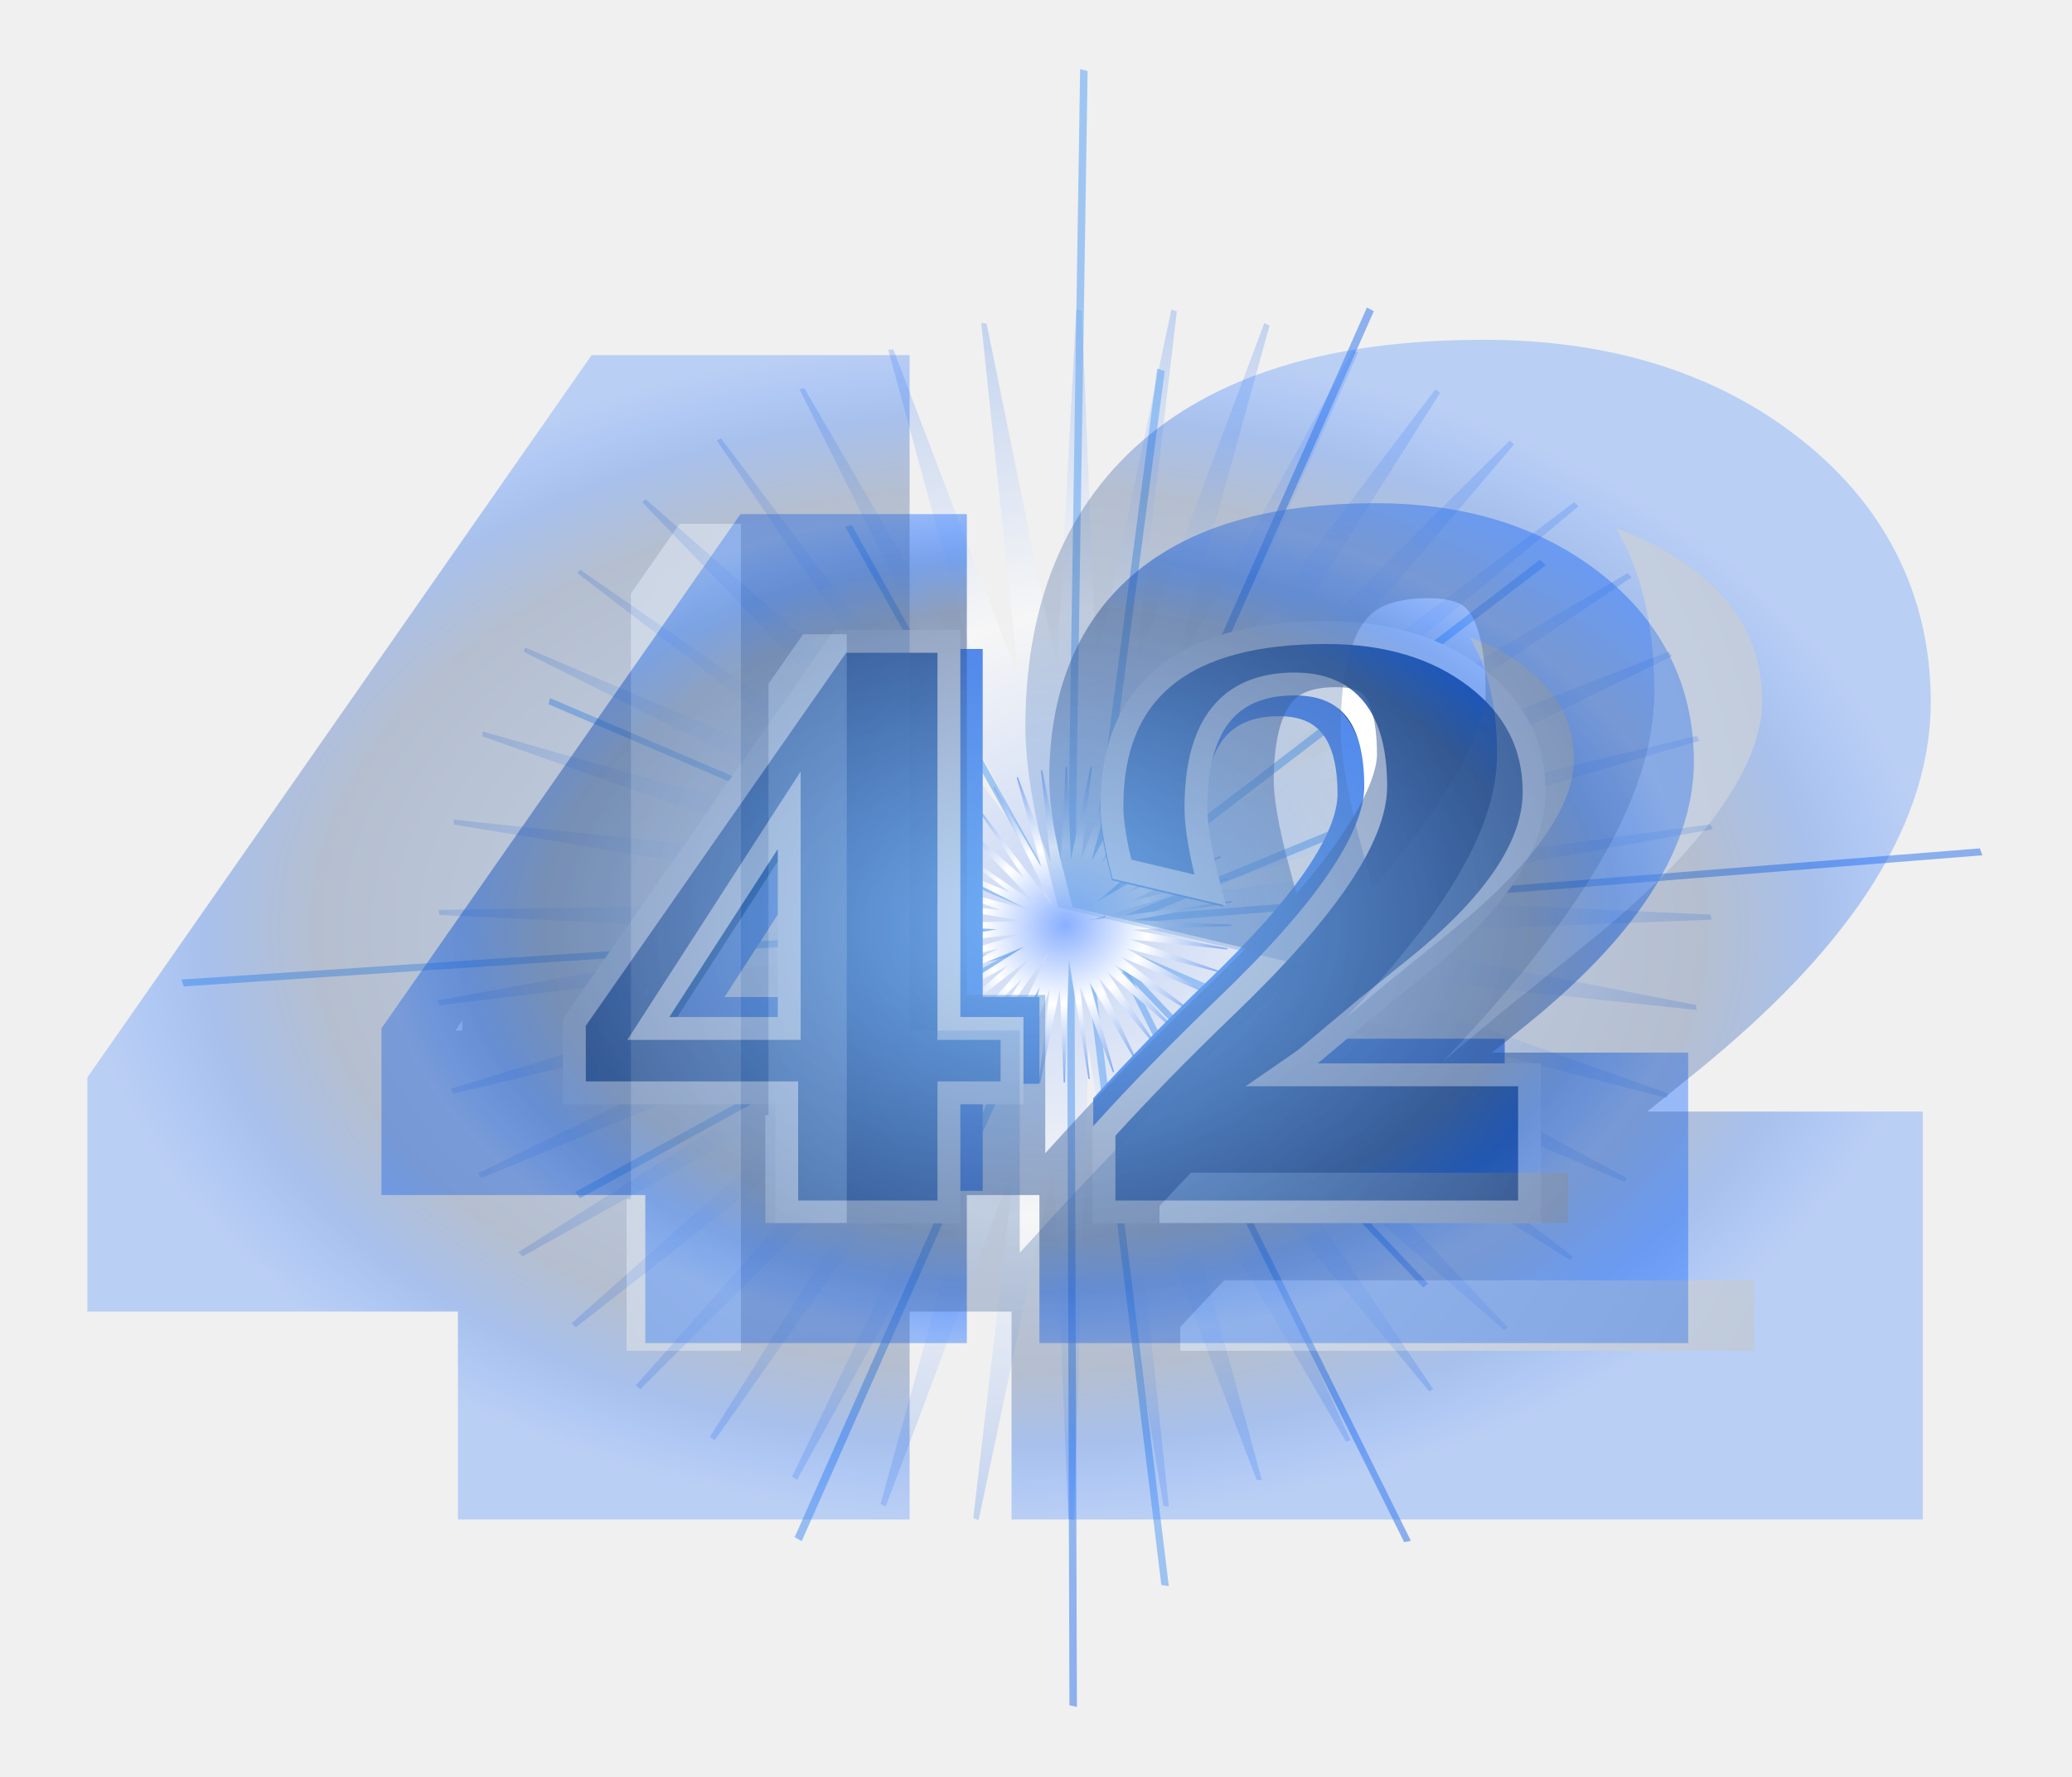
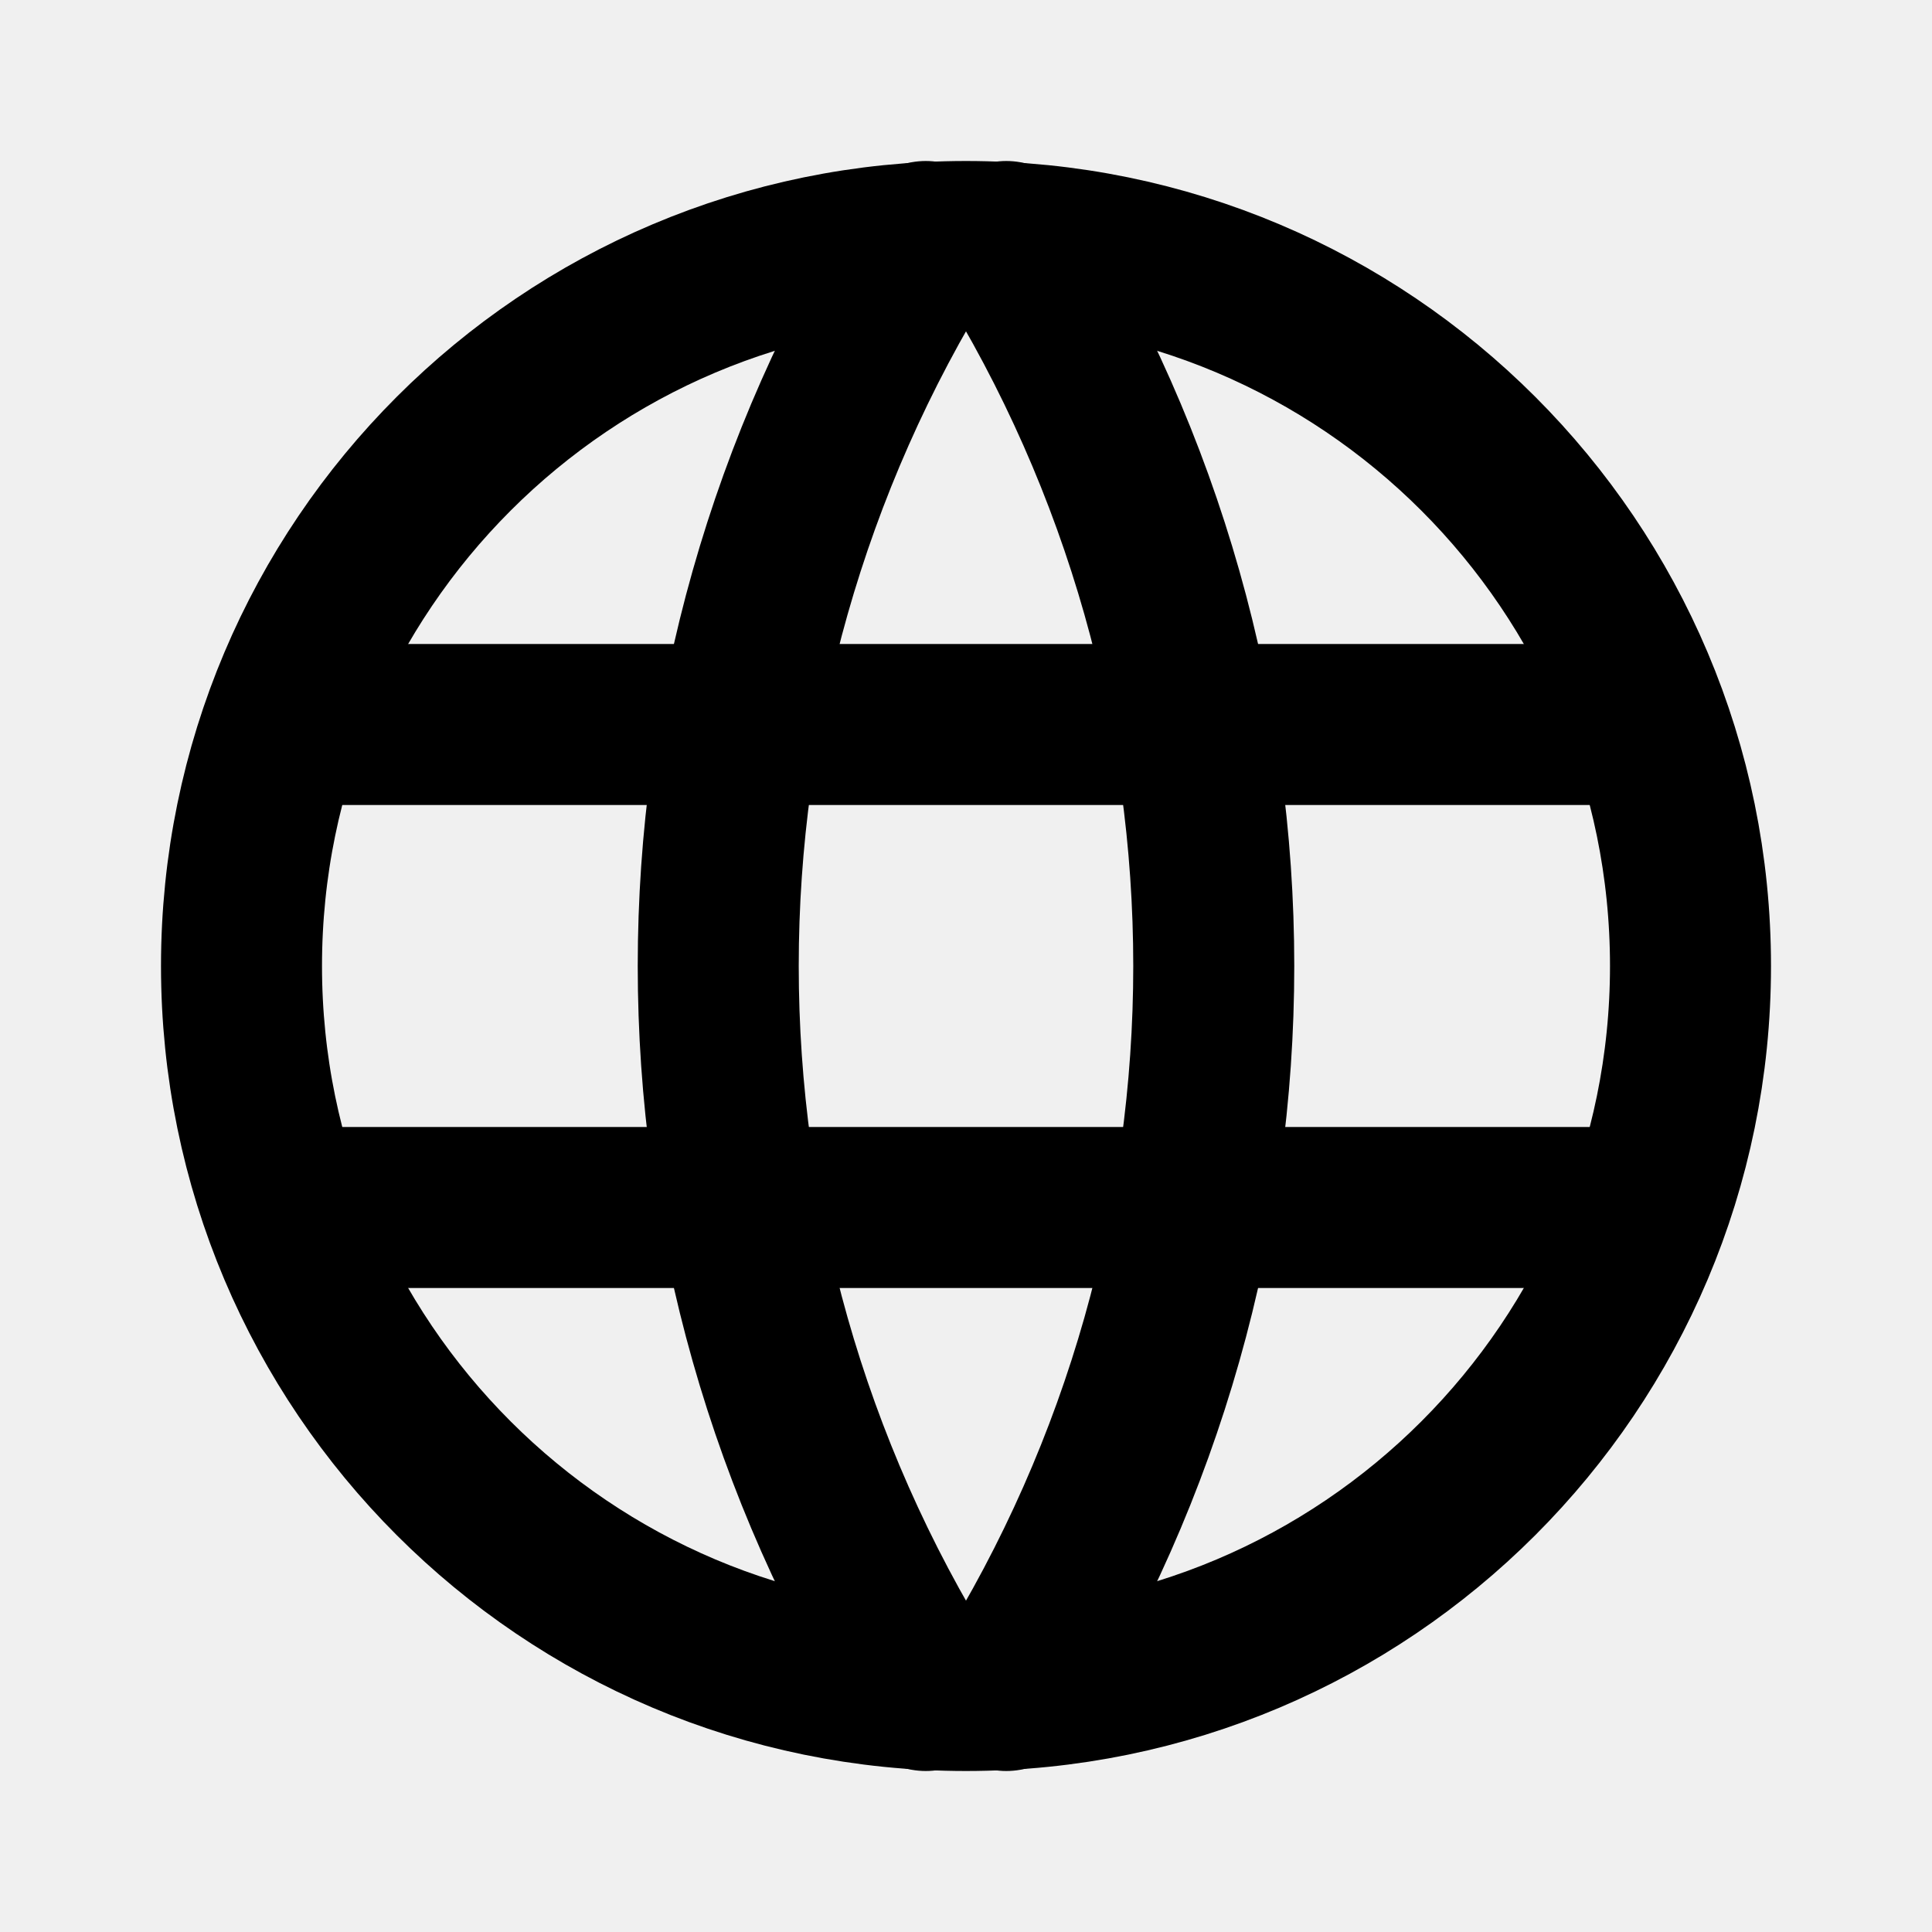
- <svg xmlns="http://www.w3.org/2000/svg" xmlns:xlink="http://www.w3.org/1999/xlink" width="249.04" height="213.48" id="svg2" version="1.0">
-   <defs id="defs4">
-     <linearGradient id="linearGradient3541">
-       <stop style="stop-color:#72aef2;stop-opacity:1;" offset="0" id="stop3543" />
-       <stop id="stop3545" offset="0.375" style="stop-color:#4e7cbb;stop-opacity:1;" />
-       <stop style="stop-color:#3c639f;stop-opacity:1;" offset="0.562" id="stop3547" />
-       <stop style="stop-color:#2a4b84;stop-opacity:1;" offset="0.75" id="stop3549" />
-       <stop id="stop3551" offset="0.875" style="stop-color:#0052e4;stop-opacity:1;" />
-       <stop style="stop-color:#196bff;stop-opacity:1;" offset="0.938" id="stop3553" />
-       <stop id="stop3555" offset="0.969" style="stop-color:#2b76ff;stop-opacity:1;" />
-       <stop style="stop-color:#3d82ff;stop-opacity:1;" offset="1" id="stop3557" />
-     </linearGradient>
-     <linearGradient id="linearGradient3519">
-       <stop id="stop3521" offset="0" style="stop-color:#72aef2;stop-opacity:1;" />
-       <stop style="stop-color:#4e7cbb;stop-opacity:1;" offset="0.375" id="stop3535" />
-       <stop id="stop3537" offset="0.562" style="stop-color:#3c639f;stop-opacity:1;" />
-       <stop id="stop3527" offset="0.75" style="stop-color:#2a4b84;stop-opacity:1;" />
-       <stop style="stop-color:#3962ab;stop-opacity:1;" offset="0.875" id="stop3529" />
-       <stop id="stop3531" offset="0.938" style="stop-color:#4778d1;stop-opacity:1;" />
-       <stop style="stop-color:#4c80de;stop-opacity:1;" offset="0.969" id="stop3533" />
-       <stop id="stop3523" offset="1" style="stop-color:#5188eb;stop-opacity:1;" />
-     </linearGradient>
-     <linearGradient id="linearGradient3391">
-       <stop style="stop-color:#2434ff;stop-opacity:1;" offset="0" id="stop3393" />
-       <stop id="stop3395" offset="0.5" style="stop-color:#ffffff;stop-opacity:1;" />
-       <stop style="stop-color:#747ef5;stop-opacity:1;" offset="1" id="stop3397" />
-     </linearGradient>
-     <linearGradient id="linearGradient3296">
-       <stop id="stop3298" offset="0" style="stop-color:#89afff;stop-opacity:1;" />
-       <stop style="stop-color:#ffffff;stop-opacity:1;" offset="0.5" id="stop3300" />
-       <stop id="stop3302" offset="1" style="stop-color:#83aaef;stop-opacity:1;" />
-     </linearGradient>
-     <linearGradient id="linearGradient3277">
-       <stop style="stop-color:#bad7f9;stop-opacity:1;" offset="0" id="stop3279" />
-       <stop style="stop-color:#0e357b;stop-opacity:1;" offset="1" id="stop3281" />
-     </linearGradient>
-     <linearGradient id="linearGradient3265">
-       <stop style="stop-color:#89ebff;stop-opacity:1;" offset="0" id="stop3267" />
-       <stop id="stop3271" offset="0.5" style="stop-color:#ffffff;stop-opacity:1;" />
-       <stop style="stop-color:#83efed;stop-opacity:1;" offset="1" id="stop3269" />
-     </linearGradient>
-     <linearGradient id="linearGradient3249">
-       <stop id="stop3251" offset="0" style="stop-color:#0f56a7;stop-opacity:1;" />
-       <stop id="stop3253" offset="1" style="stop-color:#0e357b;stop-opacity:1;" />
-     </linearGradient>
-     <linearGradient id="linearGradient3235">
-       <stop style="stop-color:#72aef2;stop-opacity:1;" offset="0" id="stop3237" />
-       <stop style="stop-color:#5188eb;stop-opacity:1;" offset="1" id="stop3239" />
-     </linearGradient>
-     <linearGradient id="linearGradient3211">
-       <stop id="stop3213" offset="0" style="stop-color:#89cddb;stop-opacity:1;" />
-       <stop id="stop3215" offset="1" style="stop-color:#98d9d8;stop-opacity:1;" />
-     </linearGradient>
-     <linearGradient id="linearGradient3195">
-       <stop style="stop-color:#00cbf2;stop-opacity:1;" offset="0" id="stop3197" />
-       <stop style="stop-color:#00dad6;stop-opacity:1;" offset="1" id="stop3199" />
-     </linearGradient>
-     <radialGradient xlink:href="#linearGradient3296" id="radialGradient3377" gradientUnits="userSpaceOnUse" gradientTransform="matrix(1.032879,0,0,0.8657172,-1385.254,934.5516)" cx="363.468" cy="1006.719" fx="363.468" fy="1006.719" r="236.851" />
-     <linearGradient xlink:href="#linearGradient3249" id="linearGradient3389" gradientUnits="userSpaceOnUse" gradientTransform="matrix(0.4542713,0,0,0.4542713,195.5014,-105.4237)" x1="35.088" y1="1032.555" x2="699.383" y2="1032.555" />
-     <radialGradient xlink:href="#linearGradient3391" id="radialGradient3399" cx="-519.634" cy="1207.687" fx="-519.634" fy="1207.687" r="198.492" gradientTransform="matrix(1,0,0,0.8381594,-106.6743,586.7335)" gradientUnits="userSpaceOnUse" />
-     <radialGradient xlink:href="#linearGradient3265" id="radialGradient3401" cx="1271.621" cy="1356.888" fx="1271.621" fy="1356.888" r="273.852" gradientTransform="matrix(0.6504896,0,0,0.7063855,-1865.555,120.2028)" gradientUnits="userSpaceOnUse" />
-     <radialGradient xlink:href="#linearGradient3265" id="radialGradient3417" cx="2084.495" cy="1499.97" fx="2084.495" fy="1499.97" r="332.147" gradientTransform="matrix(1,0,0,0.6036585,-1846.559,921.7897)" gradientUnits="userSpaceOnUse" />
-     <radialGradient xlink:href="#linearGradient3296" id="radialGradient3427" cx="2084.495" cy="1499.97" fx="2084.495" fy="1499.97" r="332.647" gradientTransform="matrix(1,0,0,0.6042543,-1846.559,920.8961)" gradientUnits="userSpaceOnUse" />
-     <linearGradient xlink:href="#linearGradient3235" id="linearGradient3450" x1="371.236" y1="270.504" x2="743.972" y2="270.504" gradientUnits="userSpaceOnUse" />
-     <linearGradient xlink:href="#linearGradient3235" id="linearGradient3484" gradientUnits="userSpaceOnUse" x1="371.236" y1="270.504" x2="743.972" y2="270.504" gradientTransform="matrix(-0.6688377,0.7434085,-0.7434085,-0.6688377,1029.829,615.6161)" />
-     <linearGradient xlink:href="#linearGradient3235" id="linearGradient3486" gradientUnits="userSpaceOnUse" x1="371.236" y1="270.504" x2="743.972" y2="270.504" gradientTransform="matrix(-0.6688377,0.7434085,-0.7434085,-0.6688377,1029.829,615.6161)" />
-     <linearGradient xlink:href="#linearGradient3235" id="linearGradient3488" gradientUnits="userSpaceOnUse" x1="371.236" y1="270.504" x2="743.972" y2="270.504" gradientTransform="matrix(-0.6688377,0.7434085,-0.7434085,-0.6688377,1029.829,615.6161)" />
-     <linearGradient xlink:href="#linearGradient3235" id="linearGradient3490" gradientUnits="userSpaceOnUse" x1="371.236" y1="270.504" x2="743.972" y2="270.504" gradientTransform="matrix(-0.7428079,0.6695047,-0.6695047,-0.7428079,1018.051,682.4276)" />
-     <linearGradient xlink:href="#linearGradient3235" id="linearGradient3492" gradientUnits="userSpaceOnUse" x1="371.236" y1="270.504" x2="743.972" y2="270.504" gradientTransform="matrix(-0.9362172,-0.3336743,0.3541271,-0.8821455,545.8568,1129.496)" />
-     <linearGradient xlink:href="#linearGradient3235" id="linearGradient3494" gradientUnits="userSpaceOnUse" x1="371.236" y1="270.504" x2="743.972" y2="270.504" gradientTransform="matrix(-0.6688377,0.7434085,-0.7434085,-0.6688377,1029.829,615.6161)" />
-     <linearGradient xlink:href="#linearGradient3235" id="linearGradient3496" gradientUnits="userSpaceOnUse" x1="371.236" y1="270.504" x2="743.972" y2="270.504" gradientTransform="matrix(0.927291,0.3743413,-0.3743413,0.927291,229.6205,-106.8697)" />
-     <radialGradient xlink:href="#linearGradient3296" id="radialGradient3509" gradientUnits="userSpaceOnUse" gradientTransform="matrix(0.6109039,0,0,0.8615664,68.46715,-111.5405)" cx="492.954" cy="741.235" fx="492.954" fy="741.235" r="607.975" />
-     <radialGradient xlink:href="#linearGradient3296" id="radialGradient3517" cx="369.615" cy="549.306" fx="369.615" fy="549.306" r="432.309" gradientTransform="matrix(0.8591401,0,0,1.211657,52.06394,-138.4879)" gradientUnits="userSpaceOnUse" />
-     <radialGradient xlink:href="#linearGradient3541" id="radialGradient3539" cx="1530.805" cy="775.53" fx="1530.805" fy="775.53" r="248.661" gradientTransform="matrix(-1.085489,6.2687967e-8,-6.3838235e-8,-1.105407,2020.948,1223.108)" gradientUnits="userSpaceOnUse" />
-     <linearGradient xlink:href="#linearGradient3235" id="linearGradient3561" gradientUnits="userSpaceOnUse" x1="371.236" y1="270.504" x2="743.972" y2="270.504" gradientTransform="translate(44.44671,0)" />
-     <radialGradient xlink:href="#linearGradient3296" id="radialGradient3565" gradientUnits="userSpaceOnUse" gradientTransform="matrix(0.1593228,0,0,0.2246951,291.0761,371.7051)" cx="492.954" cy="741.235" fx="492.954" fy="741.235" r="607.975" />
-     <radialGradient xlink:href="#linearGradient3296" id="radialGradient3567" gradientUnits="userSpaceOnUse" gradientTransform="matrix(0.2240624,0,0,0.3159982,286.7982,364.6772)" cx="369.615" cy="549.306" fx="369.615" fy="549.306" r="432.309" />
-     <linearGradient xlink:href="#linearGradient3235" id="linearGradient3590" gradientUnits="userSpaceOnUse" x1="371.236" y1="270.504" x2="743.972" y2="270.504" />
-     <linearGradient xlink:href="#linearGradient3235" id="linearGradient3592" gradientUnits="userSpaceOnUse" x1="371.236" y1="270.504" x2="743.972" y2="270.504" />
-     <linearGradient xlink:href="#linearGradient3235" id="linearGradient3594" gradientUnits="userSpaceOnUse" x1="371.236" y1="270.504" x2="743.972" y2="270.504" />
-     <linearGradient xlink:href="#linearGradient3235" id="linearGradient3596" gradientUnits="userSpaceOnUse" x1="371.236" y1="270.504" x2="743.972" y2="270.504" />
-     <linearGradient xlink:href="#linearGradient3235" id="linearGradient3598" gradientUnits="userSpaceOnUse" x1="371.236" y1="270.504" x2="743.972" y2="270.504" />
-     <linearGradient xlink:href="#linearGradient3235" id="linearGradient3600" gradientUnits="userSpaceOnUse" x1="371.236" y1="270.504" x2="743.972" y2="270.504" />
-     <linearGradient xlink:href="#linearGradient3235" id="linearGradient3602" gradientUnits="userSpaceOnUse" x1="371.236" y1="270.504" x2="743.972" y2="270.504" />
-     <linearGradient xlink:href="#linearGradient3235" id="linearGradient3604" gradientUnits="userSpaceOnUse" x1="371.236" y1="270.504" x2="743.972" y2="270.504" />
-     <radialGradient xlink:href="#linearGradient3277" id="radialGradient3608" gradientUnits="userSpaceOnUse" gradientTransform="matrix(-1.348509,7.7877626e-8,-7.9306611e-8,-1.373253,2417.78,1431.136)" cx="1530.805" cy="775.53" fx="1530.805" fy="775.53" r="248.661" />
-     <radialGradient xlink:href="#linearGradient3235" id="radialGradient3618" cx="362.326" cy="363.637" fx="362.326" fy="363.637" r="155.935" gradientTransform="matrix(1,0,0,0.6164939,0,139.4568)" gradientUnits="userSpaceOnUse" />
-     <radialGradient xlink:href="#linearGradient3541" id="radialGradient3628" cx="353.475" cy="366.136" fx="353.475" fy="366.136" r="229.499" gradientTransform="matrix(1,0,0,0.639925,0,131.8365)" gradientUnits="userSpaceOnUse" />
-     <radialGradient xlink:href="#linearGradient3277" id="radialGradient3632" gradientUnits="userSpaceOnUse" gradientTransform="matrix(-1.894127,1.0938751e-7,-1.1139468e-7,-1.928882,3243.014,1864.321)" cx="1530.805" cy="775.53" fx="1530.805" fy="775.53" r="248.661" />
-     <radialGradient xlink:href="#linearGradient3541" id="radialGradient3634" gradientUnits="userSpaceOnUse" gradientTransform="matrix(1.404608,0,0,0.8988436,-153.0188,39.31579)" cx="353.475" cy="366.136" fx="353.475" fy="366.136" r="229.499" />
-     <radialGradient xlink:href="#linearGradient3296" id="radialGradient3662" gradientUnits="userSpaceOnUse" gradientTransform="matrix(0.6109039,0,0,0.8615664,68.46715,-111.5405)" cx="492.954" cy="741.235" fx="492.954" fy="741.235" r="607.975" />
-     <radialGradient xlink:href="#linearGradient3296" id="radialGradient3664" gradientUnits="userSpaceOnUse" gradientTransform="matrix(0.8591401,0,0,1.211657,52.06394,-138.4879)" cx="369.615" cy="549.306" fx="369.615" fy="549.306" r="432.309" />
-     <linearGradient xlink:href="#linearGradient3235" id="linearGradient3666" gradientUnits="userSpaceOnUse" x1="371.236" y1="270.504" x2="743.972" y2="270.504" />
-     <linearGradient xlink:href="#linearGradient3235" id="linearGradient3668" gradientUnits="userSpaceOnUse" gradientTransform="translate(44.44671,0)" x1="371.236" y1="270.504" x2="743.972" y2="270.504" />
-     <linearGradient xlink:href="#linearGradient3235" id="linearGradient3670" gradientUnits="userSpaceOnUse" x1="371.236" y1="270.504" x2="743.972" y2="270.504" />
-     <linearGradient xlink:href="#linearGradient3235" id="linearGradient3672" gradientUnits="userSpaceOnUse" x1="371.236" y1="270.504" x2="743.972" y2="270.504" />
-     <linearGradient xlink:href="#linearGradient3235" id="linearGradient3674" gradientUnits="userSpaceOnUse" x1="371.236" y1="270.504" x2="743.972" y2="270.504" />
-     <linearGradient xlink:href="#linearGradient3235" id="linearGradient3676" gradientUnits="userSpaceOnUse" x1="371.236" y1="270.504" x2="743.972" y2="270.504" />
-     <linearGradient xlink:href="#linearGradient3235" id="linearGradient3678" gradientUnits="userSpaceOnUse" gradientTransform="matrix(0.927291,0.3743413,-0.3743413,0.927291,229.6205,-106.8697)" x1="371.236" y1="270.504" x2="743.972" y2="270.504" />
-     <linearGradient xlink:href="#linearGradient3235" id="linearGradient3680" gradientUnits="userSpaceOnUse" x1="371.236" y1="270.504" x2="743.972" y2="270.504" />
-     <linearGradient xlink:href="#linearGradient3235" id="linearGradient3682" gradientUnits="userSpaceOnUse" x1="371.236" y1="270.504" x2="743.972" y2="270.504" />
-     <linearGradient xlink:href="#linearGradient3235" id="linearGradient3684" gradientUnits="userSpaceOnUse" x1="371.236" y1="270.504" x2="743.972" y2="270.504" />
-     <linearGradient xlink:href="#linearGradient3235" id="linearGradient3686" gradientUnits="userSpaceOnUse" x1="371.236" y1="270.504" x2="743.972" y2="270.504" />
-     <linearGradient xlink:href="#linearGradient3235" id="linearGradient3688" gradientUnits="userSpaceOnUse" gradientTransform="matrix(-0.6688377,0.7434085,-0.7434085,-0.6688377,1029.829,615.6161)" x1="371.236" y1="270.504" x2="743.972" y2="270.504" />
-     <linearGradient xlink:href="#linearGradient3235" id="linearGradient3690" gradientUnits="userSpaceOnUse" gradientTransform="matrix(-0.6688377,0.7434085,-0.7434085,-0.6688377,1029.829,615.6161)" x1="371.236" y1="270.504" x2="743.972" y2="270.504" />
-     <linearGradient xlink:href="#linearGradient3235" id="linearGradient3692" gradientUnits="userSpaceOnUse" gradientTransform="matrix(-0.6688377,0.7434085,-0.7434085,-0.6688377,1029.829,615.6161)" x1="371.236" y1="270.504" x2="743.972" y2="270.504" />
-     <linearGradient xlink:href="#linearGradient3235" id="linearGradient3694" gradientUnits="userSpaceOnUse" gradientTransform="matrix(-0.7428079,0.6695047,-0.6695047,-0.7428079,1018.051,682.4276)" x1="371.236" y1="270.504" x2="743.972" y2="270.504" />
-     <linearGradient xlink:href="#linearGradient3235" id="linearGradient3696" gradientUnits="userSpaceOnUse" gradientTransform="matrix(-0.9362172,-0.3336743,0.3541271,-0.8821455,545.8568,1129.496)" x1="371.236" y1="270.504" x2="743.972" y2="270.504" />
-     <linearGradient xlink:href="#linearGradient3235" id="linearGradient3698" gradientUnits="userSpaceOnUse" gradientTransform="matrix(-0.6688377,0.7434085,-0.7434085,-0.6688377,1029.829,615.6161)" x1="371.236" y1="270.504" x2="743.972" y2="270.504" />
-     <radialGradient xlink:href="#linearGradient3296" id="radialGradient3700" gradientUnits="userSpaceOnUse" gradientTransform="matrix(0.1593228,0,0,0.2246951,291.0761,371.7051)" cx="492.954" cy="741.235" fx="492.954" fy="741.235" r="607.975" />
-     <radialGradient xlink:href="#linearGradient3296" id="radialGradient3702" gradientUnits="userSpaceOnUse" gradientTransform="matrix(0.2240624,0,0,0.3159982,286.7982,364.6772)" cx="369.615" cy="549.306" fx="369.615" fy="549.306" r="432.309" />
-     <linearGradient xlink:href="#linearGradient3249" id="linearGradient3704" gradientUnits="userSpaceOnUse" gradientTransform="matrix(0.4542713,0,0,0.4542713,195.5014,-105.4237)" x1="35.088" y1="1032.555" x2="699.383" y2="1032.555" />
-     <radialGradient xlink:href="#linearGradient3235" id="radialGradient3706" gradientUnits="userSpaceOnUse" gradientTransform="matrix(1,0,0,0.6164939,0,139.4568)" cx="362.326" cy="363.637" fx="362.326" fy="363.637" r="155.935" />
-     <radialGradient xlink:href="#linearGradient3541" id="radialGradient3708" gradientUnits="userSpaceOnUse" gradientTransform="matrix(-1.085489,6.2687967e-8,-6.3838235e-8,-1.105407,2020.948,1223.108)" cx="1530.805" cy="775.53" fx="1530.805" fy="775.53" r="248.661" />
-     <radialGradient xlink:href="#linearGradient3277" id="radialGradient3710" gradientUnits="userSpaceOnUse" gradientTransform="matrix(-1.348509,7.7877626e-8,-7.9306611e-8,-1.373253,2417.78,1431.136)" cx="1530.805" cy="775.53" fx="1530.805" fy="775.53" r="248.661" />
-     <radialGradient xlink:href="#linearGradient3541" id="radialGradient3712" gradientUnits="userSpaceOnUse" gradientTransform="matrix(1,0,0,0.639925,0,131.8365)" cx="353.475" cy="366.136" fx="353.475" fy="366.136" r="229.499" />
-     <radialGradient xlink:href="#linearGradient3277" id="radialGradient3714" gradientUnits="userSpaceOnUse" gradientTransform="matrix(-1.894127,1.0938751e-7,-1.1139468e-7,-1.928882,3243.014,1864.321)" cx="1530.805" cy="775.53" fx="1530.805" fy="775.53" r="248.661" />
-     <radialGradient xlink:href="#linearGradient3541" id="radialGradient3716" gradientUnits="userSpaceOnUse" gradientTransform="matrix(1.404608,0,0,0.8988436,-153.0188,39.31579)" cx="353.475" cy="366.136" fx="353.475" fy="366.136" r="229.499" />
-   </defs>
-   <g id="layer1" transform="translate(-456.6273,-443.7175)">
-     <g id="g3636" transform="matrix(0.3436671,0,0,0.3436671,459.8696,428.8388)">
-       <g transform="matrix(0.426714,0.3717729,-0.3018953,0.3088824,367.9462,63.0001)" id="g3569">
-         <path style="opacity:0.414;fill:url(#radialGradient3662);fill-opacity:1;fill-rule:evenodd;stroke:url(#radialGradient3664);stroke-width:3.626;stroke-linecap:round;stroke-linejoin:miter;stroke-miterlimit:4;stroke-dashoffset:0;stroke-opacity:1" d="M 73.404,213.95 L 265.072,398.286 L 109.823,155.221 L 279.859,377.763 L 152.046,104.798 L 296.651,360.575 L 199.129,63.809 L 315.072,347.107 L 250.02,33.168 L 334.712,337.659 L 303.583,13.561 L 355.132,332.442 L 358.621,5.425 L 375.875,331.574 L 413.904,8.941 L 380.434,441.19 L 468.198,24.033 L 416.482,342.861 L 520.29,50.361 L 435.438,354.764 L 569.016,87.339 L 389.979,492.29 L 613.288,134.14 L 468.549,389.766 L 652.116,189.719 L 481.964,412.084 L 684.634,252.833 L 492.87,436.97 L 710.115,322.075 L 501.021,463.869 L 727.99,395.895 L 506.238,492.181 L 737.859,472.646 L 508.403,521.272 L 739.502,550.613 L 507.467,550.493 L 732.883,628.055 L 503.452,579.19 L 718.148,703.241 L 496.447,606.724 L 695.628,774.492 L 486.609,632.479 L 665.826,840.216 L 421.087,586.295 L 629.407,898.945 L 459.371,676.403 L 587.184,949.368 L 442.579,693.591 L 540.101,990.357 L 424.158,707.059 L 489.21,1020.998 L 381.068,594.733 L 435.647,1040.605 L 384.098,721.723 L 380.609,1048.741 L 365.823,651.267 L 325.326,1045.224 L 342.751,719.093 L 271.032,1030.133 L 342.495,638.241 L 218.94,1003.804 L 303.792,699.402 L 170.214,966.826 L 320.864,617.544 L 125.942,920.026 L 270.681,664.399 L 87.114,864.447 L 310.337,586.414 L 54.596,801.332 L 246.36,617.196 L 29.115,732.091 L 301.153,558.983 L 11.24,658.271 L 232.992,561.985 L 1.371,581.52 L 298.709,538.113 L -0.272,503.552 L 231.763,503.673 L 6.347,426.111 L 332.047,514.987 L 21.082,350.925 L 242.783,447.441 L 43.601,279.674 L 252.621,421.687 L 73.404,213.95 z" id="path3498" />
-         <path style="opacity:0.644;fill:none;fill-rule:evenodd;stroke:url(#linearGradient3666);stroke-width:5;stroke-linecap:butt;stroke-linejoin:miter;stroke-miterlimit:4;stroke-dasharray:none;stroke-opacity:1" d="M 371.736,535.164 L 743.472,5.844" id="path3440" />
-         <path id="path3452" d="M 416.183,535.164 L 787.919,733.154" style="opacity:0.644;fill:none;fill-rule:evenodd;stroke:url(#linearGradient3668);stroke-width:5;stroke-linecap:butt;stroke-linejoin:miter;stroke-miterlimit:4;stroke-dasharray:none;stroke-opacity:1" />
-         <path style="opacity:0.644;fill:none;fill-rule:evenodd;stroke:url(#linearGradient3670);stroke-width:5;stroke-linecap:butt;stroke-linejoin:miter;stroke-miterlimit:4;stroke-dasharray:none;stroke-opacity:1" d="M 371.736,535.164 L 517.198,1056.403" id="path3454" />
-         <path id="path3456" d="M 371.736,535.164 L 8.081,5.844" style="opacity:0.644;fill:none;fill-rule:evenodd;stroke:url(#linearGradient3672);stroke-width:5;stroke-linecap:butt;stroke-linejoin:miter;stroke-miterlimit:4;stroke-dasharray:none;stroke-opacity:1" />
-         <path id="path3458" d="M 371.736,535.164 L 4.041,1044.281" style="opacity:0.644;fill:none;fill-rule:evenodd;stroke:url(#linearGradient3674);stroke-width:5;stroke-linecap:butt;stroke-linejoin:miter;stroke-miterlimit:4;stroke-dasharray:none;stroke-opacity:1" />
-         <path style="opacity:0.644;fill:none;fill-rule:evenodd;stroke:url(#linearGradient3676);stroke-width:5;stroke-linecap:butt;stroke-linejoin:miter;stroke-miterlimit:4;stroke-dasharray:none;stroke-opacity:1" d="M 371.736,535.164 L 101.015,409.905" id="path3460" />
-         <path id="path3462" d="M 373.994,528.539 L 685.257,567.045" style="opacity:0.644;fill:none;fill-rule:evenodd;stroke:url(#linearGradient3678);stroke-width:5;stroke-linecap:butt;stroke-linejoin:miter;stroke-miterlimit:4;stroke-dasharray:none;stroke-opacity:1" />
-         <path style="opacity:0.644;fill:none;fill-rule:evenodd;stroke:url(#linearGradient3680);stroke-width:5;stroke-linecap:butt;stroke-linejoin:miter;stroke-miterlimit:4;stroke-dasharray:none;stroke-opacity:1" d="M 371.736,535.164 L 424.264,62.413" id="path3464" />
-         <path id="path3466" d="M 371.736,535.164 L 270.721,963.469" style="opacity:0.644;fill:none;fill-rule:evenodd;stroke:url(#linearGradient3682);stroke-width:5;stroke-linecap:butt;stroke-linejoin:miter;stroke-miterlimit:4;stroke-dasharray:none;stroke-opacity:1" />
-         <path style="opacity:0.644;fill:none;fill-rule:evenodd;stroke:url(#linearGradient3684);stroke-width:5;stroke-linecap:butt;stroke-linejoin:miter;stroke-miterlimit:4;stroke-dasharray:none;stroke-opacity:1" d="M 371.736,535.164 L 711.147,1011.956" id="path3468" />
-         <path id="path3470" d="M 371.736,535.164 L 44.447,676.585" style="opacity:0.644;fill:none;fill-rule:evenodd;stroke:url(#linearGradient3686);stroke-width:5;stroke-linecap:butt;stroke-linejoin:miter;stroke-miterlimit:4;stroke-dasharray:none;stroke-opacity:1" />
-         <path id="path3472" d="M 383.353,534.03 L 657.54,416.552" style="opacity:0.644;fill:none;fill-rule:evenodd;stroke:url(#linearGradient3688);stroke-width:5;stroke-linecap:butt;stroke-linejoin:miter;stroke-miterlimit:4;stroke-dasharray:none;stroke-opacity:1" />
-         <path style="opacity:0.644;fill:none;fill-rule:evenodd;stroke:url(#linearGradient3690);stroke-width:5;stroke-linecap:butt;stroke-linejoin:miter;stroke-miterlimit:4;stroke-dasharray:none;stroke-opacity:1" d="M 383.353,534.03 L 240.741,813.367" id="path3474" />
-         <path id="path3476" d="M 383.353,534.03 L 699.667,889.274" style="opacity:0.644;fill:none;fill-rule:evenodd;stroke:url(#linearGradient3692);stroke-width:5;stroke-linecap:butt;stroke-linejoin:miter;stroke-miterlimit:4;stroke-dasharray:none;stroke-opacity:1" />
-         <path style="opacity:0.644;fill:none;fill-rule:evenodd;stroke:url(#linearGradient3694);stroke-width:5;stroke-linecap:butt;stroke-linejoin:miter;stroke-miterlimit:4;stroke-dasharray:none;stroke-opacity:1" d="M 383.627,533.783 L 171.91,148.004" id="path3478" />
-         <path id="path3480" d="M 387.347,533.365 L 238.43,-0.488" style="opacity:0.644;fill:none;fill-rule:evenodd;stroke:url(#linearGradient3696);stroke-width:4.858;stroke-linecap:butt;stroke-linejoin:miter;stroke-miterlimit:4;stroke-dasharray:none;stroke-opacity:1" />
-         <path style="opacity:0.644;fill:none;fill-rule:evenodd;stroke:url(#linearGradient3698);stroke-width:5;stroke-linecap:butt;stroke-linejoin:miter;stroke-miterlimit:4;stroke-dasharray:none;stroke-opacity:1" d="M 383.353,534.03 L 497.122,196.132" id="path3482" />
-         <path id="path3563" d="M 292.364,456.592 L 342.35,504.667 L 301.862,441.276 L 346.207,499.315 L 312.873,428.126 L 350.586,494.832 L 325.152,417.436 L 355.39,491.319 L 338.425,409.445 L 360.512,488.855 L 352.394,404.331 L 365.838,487.495 L 366.748,402.209 L 371.248,487.269 L 381.166,403.127 L 372.437,515.856 L 395.325,407.062 L 381.838,490.212 L 408.911,413.929 L 386.782,493.316 L 421.618,423.573 L 374.926,529.183 L 433.164,435.778 L 395.417,502.445 L 443.291,450.273 L 398.915,508.265 L 451.771,466.733 L 401.76,514.756 L 458.417,484.791 L 403.886,521.771 L 463.079,504.043 L 405.246,529.155 L 465.652,524.06 L 405.811,536.741 L 466.081,544.394 L 405.567,544.362 L 464.355,564.59 L 404.519,551.847 L 460.512,584.199 L 402.693,559.027 L 454.639,602.781 L 400.127,565.744 L 446.866,619.922 L 383.039,553.699 L 437.368,635.238 L 393.023,577.199 L 426.357,648.388 L 388.644,581.682 L 414.077,659.078 L 383.84,585.194 L 400.805,667.069 L 372.602,555.9 L 386.836,672.183 L 373.392,589.019 L 372.482,674.305 L 368.626,570.644 L 358.064,673.387 L 362.609,588.333 L 343.905,669.452 L 362.542,567.247 L 330.319,662.585 L 352.448,583.198 L 317.611,652.941 L 356.901,561.849 L 306.065,640.736 L 343.813,574.069 L 295.939,626.241 L 354.155,553.73 L 287.458,609.781 L 337.47,561.758 L 280.813,591.723 L 351.76,546.577 L 276.151,572.471 L 333.984,547.359 L 273.578,552.454 L 351.123,541.134 L 273.149,532.12 L 333.663,532.152 L 274.875,511.924 L 359.817,535.102 L 278.718,492.315 L 336.537,517.487 L 284.591,473.733 L 339.103,510.77 L 292.364,456.592 z" style="opacity:1;fill:url(#radialGradient3700);fill-opacity:1;fill-rule:evenodd;stroke:url(#radialGradient3702);stroke-width:0.946;stroke-linecap:round;stroke-linejoin:miter;stroke-miterlimit:4;stroke-dashoffset:0;stroke-opacity:1" />
-       </g>
-       <path id="text2415" d="M 349.051,417.261 L 329.205,417.261 L 329.205,454.72 L 278.209,454.72 L 278.209,417.261 L 211.441,417.261 L 211.441,395.049 L 295.032,275.314 L 329.205,275.314 L 329.205,397.021 L 349.051,397.021 L 349.051,417.261 z M 234.705,397.021 L 278.997,397.021 L 278.997,328.413 L 234.705,397.021 z M 511.765,411.61 L 511.765,454.72 L 377.966,454.72 L 377.966,429.353 C 388.919,417.261 401.493,404.381 415.688,390.712 C 447.494,360.307 463.398,337.043 463.398,320.921 C 463.398,299.454 454.898,288.72 437.9,288.72 C 417.221,288.72 406.882,301.688 406.882,327.624 C 406.882,333.758 408.371,342.388 411.35,353.516 L 383.618,346.945 C 381.515,338.708 380.464,332.093 380.464,327.098 C 380.464,290.735 402.939,272.554 447.889,272.554 C 466.903,272.554 482.543,277.242 494.81,286.617 C 507.077,295.993 513.211,307.997 513.211,322.63 C 513.211,339.365 501.075,357.591 476.804,377.306 L 460.506,390.449 L 442.5,405.564 C 441.361,406.528 438.557,408.543 434.088,411.61 L 511.765,411.61 z" style="font-size:592.542px;font-style:normal;font-variant:normal;font-weight:normal;font-stretch:normal;text-indent:0;text-align:center;text-decoration:none;line-height:100%;letter-spacing:normal;word-spacing:normal;text-transform:none;direction:ltr;block-progression:tb;writing-mode:lr-tb;text-anchor:middle;fill:url(#linearGradient3704);fill-opacity:1;fill-rule:nonzero;stroke:url(#radialGradient3706);stroke-width:10.1;stroke-linecap:butt;stroke-linejoin:miter;marker:none;marker-start:none;marker-mid:none;marker-end:none;stroke-miterlimit:4;stroke-dasharray:none;stroke-dashoffset:0;stroke-opacity:1;visibility:visible;display:inline;overflow:visible;enable-background:accumulate;font-family:Britannic Bold;-inkscape-font-specification:'Britannic Bold,'" />
-       <path id="text3217" d="M 344.51,425.479 L 322.434,425.479 L 322.434,467.145 L 265.71,467.145 L 265.71,425.479 L 191.443,425.479 L 191.443,400.772 L 284.423,267.588 L 322.434,267.588 L 322.434,402.965 L 344.51,402.965 L 344.51,425.479 z M 217.32,402.965 L 266.588,402.965 L 266.588,326.651 L 217.32,402.965 z M 525.5,419.192 L 525.5,467.145 L 376.673,467.145 L 376.673,438.929 C 388.856,425.479 402.842,411.152 418.631,395.947 C 454.01,362.128 471.7,336.251 471.7,318.318 C 471.7,294.439 462.246,282.5 443.338,282.5 C 420.336,282.5 408.836,296.925 408.836,325.774 C 408.836,332.596 410.493,342.196 413.806,354.574 L 382.959,347.264 C 380.62,338.103 379.45,330.744 379.45,325.189 C 379.45,284.742 404.45,264.518 454.449,264.518 C 475.598,264.518 492.995,269.732 506.641,280.161 C 520.285,290.589 527.108,303.942 527.108,320.218 C 527.108,338.834 513.609,359.106 486.612,381.035 L 468.483,395.655 L 448.455,412.468 C 447.188,413.54 444.069,415.781 439.098,419.192 L 525.5,419.192 z" style="font-size:592.542px;font-style:normal;font-variant:normal;font-weight:normal;font-stretch:normal;text-indent:0;text-align:center;text-decoration:none;line-height:100%;letter-spacing:normal;word-spacing:normal;text-transform:none;direction:ltr;block-progression:tb;writing-mode:lr-tb;text-anchor:middle;fill:url(#radialGradient3708);fill-opacity:1;fill-rule:nonzero;stroke:#ffffff;stroke-width:8;stroke-linecap:butt;stroke-linejoin:miter;marker:none;marker-start:none;marker-mid:none;marker-end:none;stroke-miterlimit:4;stroke-dasharray:none;stroke-dashoffset:0;stroke-opacity:1;visibility:visible;display:inline;overflow:visible;enable-background:accumulate;font-family:Britannic Bold;-inkscape-font-specification:'Britannic Bold,'" />
-       <path style="font-size:592.542px;font-style:normal;font-variant:normal;font-weight:normal;font-stretch:normal;text-indent:0;text-align:center;text-decoration:none;line-height:100%;letter-spacing:normal;word-spacing:normal;text-transform:none;direction:ltr;block-progression:tb;writing-mode:lr-tb;text-anchor:middle;opacity:0.496;fill:url(#radialGradient3710);fill-opacity:1;fill-rule:nonzero;stroke:url(#radialGradient3712);stroke-width:42;stroke-linecap:butt;stroke-linejoin:miter;marker:none;marker-start:none;marker-mid:none;marker-end:none;stroke-miterlimit:4;stroke-dasharray:none;stroke-dashoffset:0;stroke-opacity:1;visibility:visible;display:inline;overflow:visible;enable-background:accumulate;font-family:Britannic Bold;-inkscape-font-specification:'Britannic Bold,'" d="M 335.132,440.237 L 307.707,440.237 L 307.707,491.999 L 237.239,491.999 L 237.239,440.237 L 144.976,440.237 L 144.976,409.543 L 260.486,244.088 L 307.707,244.088 L 307.707,412.268 L 335.132,412.268 L 335.132,440.237 z M 177.123,412.268 L 238.328,412.268 L 238.328,317.462 L 177.123,412.268 z M 559.977,432.427 L 559.977,491.999 L 375.088,491.999 L 375.088,456.946 C 390.223,440.237 407.598,422.438 427.213,403.55 C 471.164,361.535 493.141,329.389 493.141,307.11 C 493.141,277.446 481.396,262.614 457.906,262.613 C 429.332,262.614 415.044,280.533 415.044,316.373 C 415.044,324.848 417.103,336.775 421.219,352.152 L 382.898,343.071 C 379.992,331.689 378.539,322.548 378.539,315.646 C 378.539,265.398 409.596,240.274 471.709,240.274 C 497.984,240.274 519.596,246.752 536.548,259.707 C 553.499,272.663 561.974,289.251 561.974,309.471 C 561.974,332.597 545.205,357.782 511.666,385.025 L 489.145,403.187 L 464.263,424.073 C 462.689,425.405 458.814,428.19 452.639,432.427 L 559.977,432.427 z" id="path3606" />
-       <path id="path3630" d="M 317.71,472.498 L 279.189,472.498 L 279.189,545.202 L 180.209,545.202 L 180.209,472.498 L 50.616,472.498 L 50.616,429.385 L 212.862,196.985 L 279.189,196.985 L 279.189,433.212 L 317.71,433.212 L 317.71,472.498 z M 95.769,433.212 L 181.739,433.212 L 181.739,300.047 L 95.769,433.212 z M 633.529,461.528 L 633.529,545.202 L 373.833,545.202 L 373.833,495.967 C 395.091,472.498 419.496,447.497 447.047,420.966 C 508.782,361.953 539.65,316.799 539.65,285.506 C 539.65,243.84 523.153,223.006 490.16,223.006 C 450.024,223.006 429.955,248.176 429.956,298.517 C 429.955,310.422 432.847,327.173 438.629,348.772 L 384.802,336.017 C 380.72,320.031 378.68,307.19 378.68,297.496 C 378.68,226.918 422.302,191.628 509.548,191.628 C 546.453,191.628 576.81,200.727 600.62,218.924 C 624.43,237.122 636.335,260.421 636.335,288.823 C 636.335,321.306 612.78,356.68 565.671,394.946 L 534.038,420.456 L 499.089,449.793 C 496.878,451.664 491.435,455.576 482.762,461.528 L 633.529,461.528 z" style="font-size:592.542px;font-style:normal;font-variant:normal;font-weight:normal;font-stretch:normal;text-indent:0;text-align:center;text-decoration:none;line-height:100%;letter-spacing:normal;word-spacing:normal;text-transform:none;direction:ltr;block-progression:tb;writing-mode:lr-tb;text-anchor:middle;opacity:0.299;fill:url(#radialGradient3714);fill-opacity:1;fill-rule:nonzero;stroke:url(#radialGradient3716);stroke-width:58.994;stroke-linecap:butt;stroke-linejoin:miter;marker:none;marker-start:none;marker-mid:none;marker-end:none;stroke-miterlimit:4;stroke-dasharray:none;stroke-dashoffset:0;stroke-opacity:1;visibility:visible;display:inline;overflow:visible;enable-background:accumulate;font-family:Britannic Bold;-inkscape-font-specification:'Britannic Bold,'" />
-     </g>
-   </g>
+ <svg xmlns="http://www.w3.org/2000/svg" class="icon icon-tabler icon-tabler-world" width="24" height="24" viewBox="0 0 24 24" stroke-width="2" stroke="currentColor" fill="none" stroke-linecap="round" stroke-linejoin="round">
+   <path stroke="none" d="M0 0h24v24H0z" />
+   <circle cx="12" cy="12" r="9" />
+   <line x1="3.6" y1="9" x2="20.4" y2="9" />
+   <line x1="3.6" y1="15" x2="20.4" y2="15" />
+   <path d="M11.5 3a17 17 0 0 0 0 18" />
+   <path d="M12.5 3a17 17 0 0 1 0 18" />
</svg>
